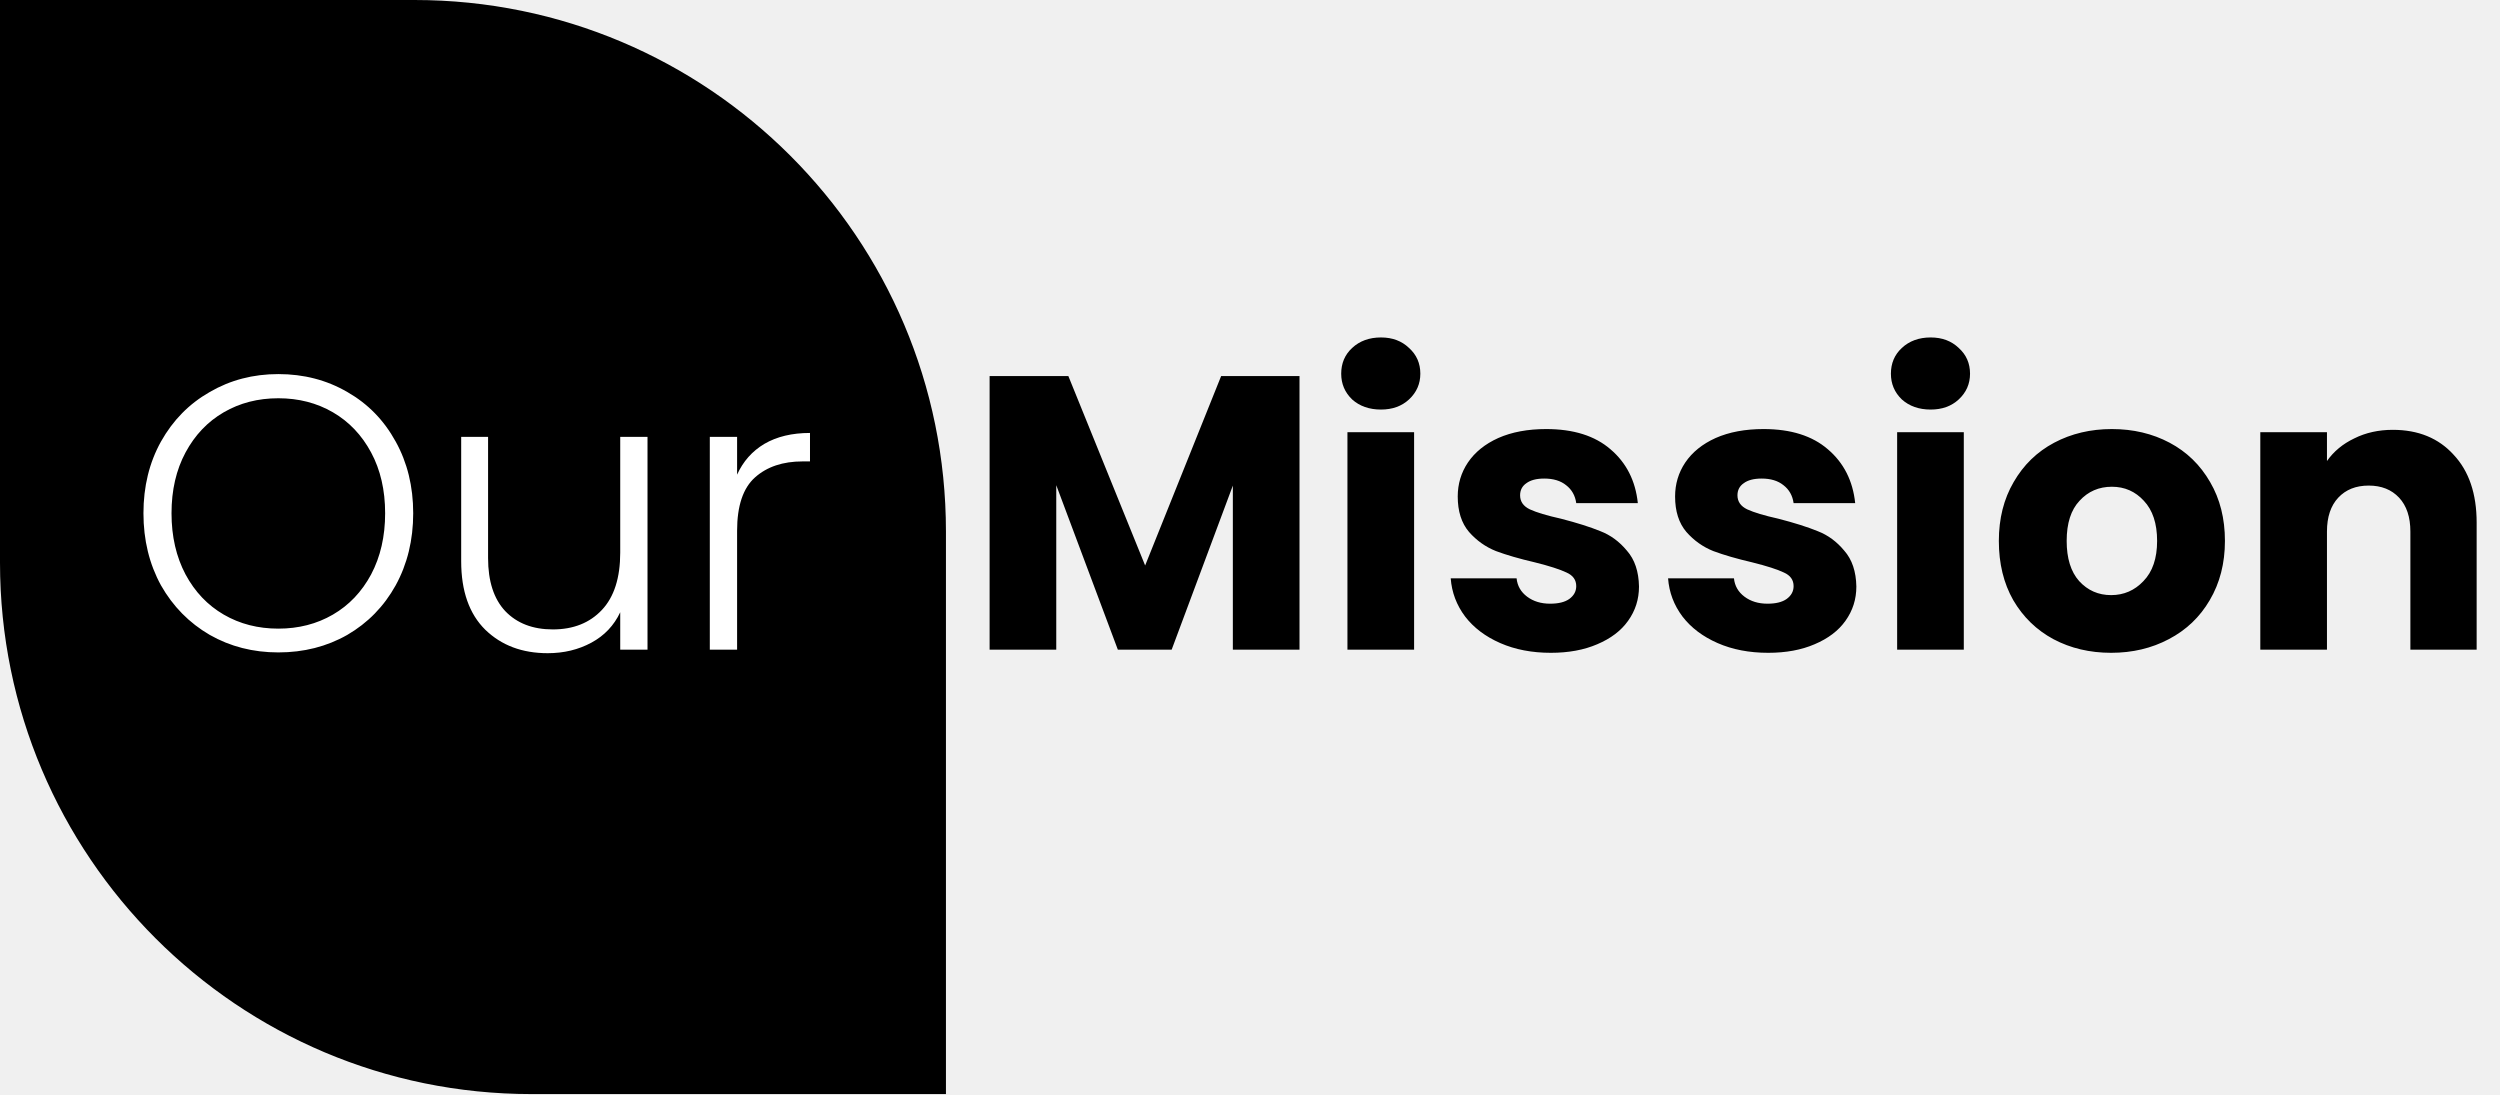
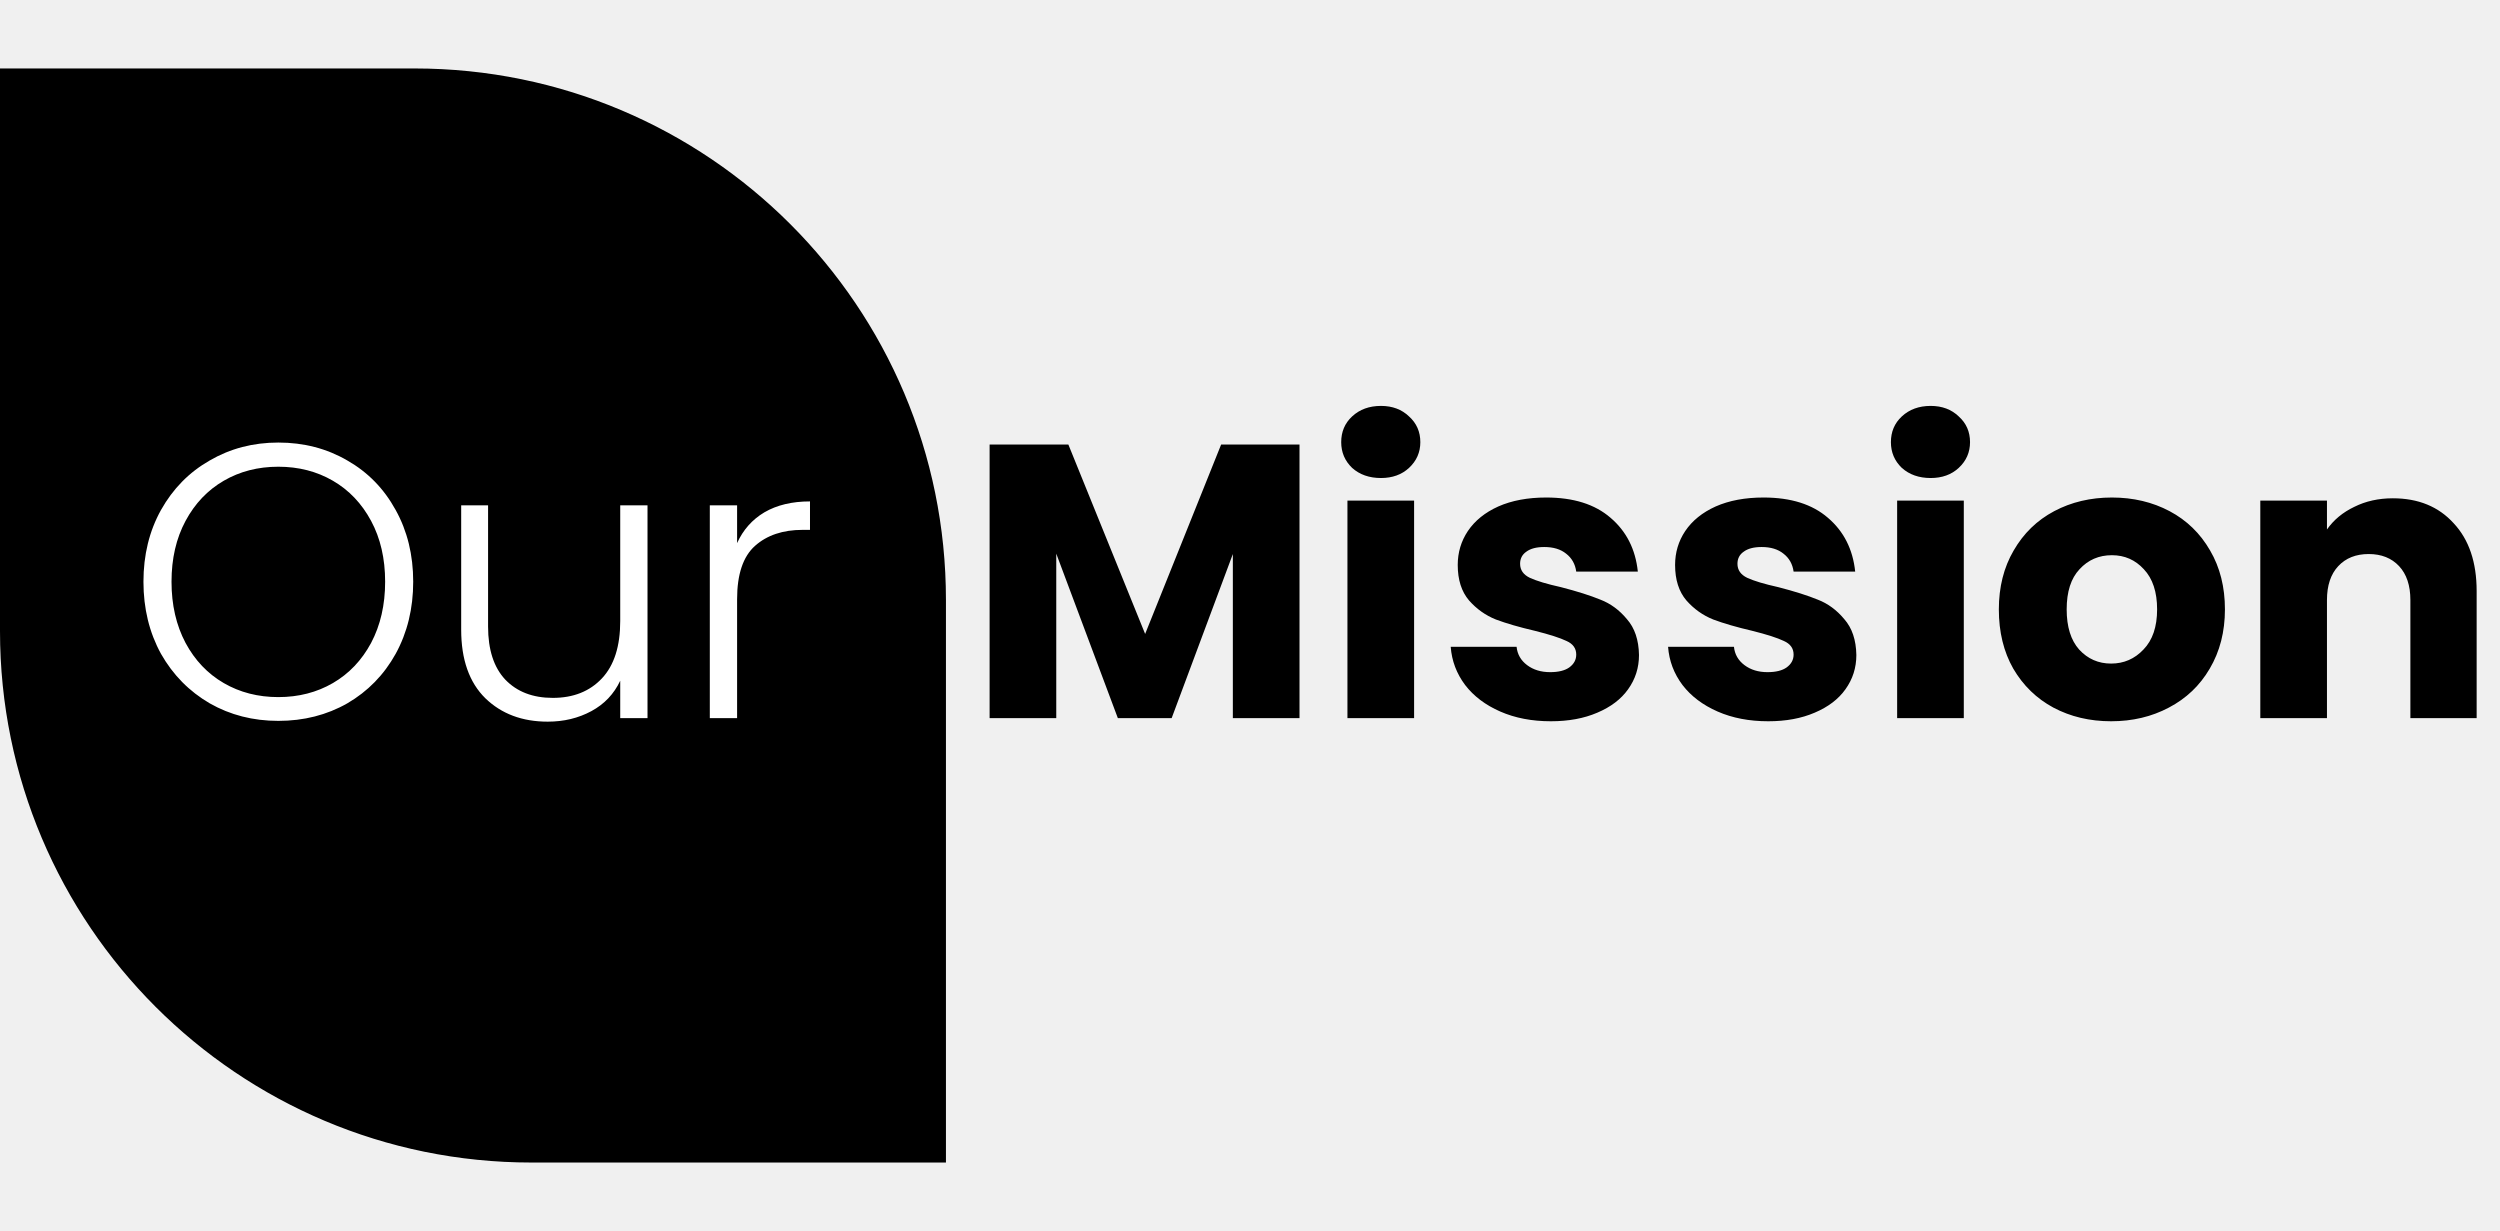
- <svg xmlns="http://www.w3.org/2000/svg" width="1924" height="842" viewBox="0 0 1924 842" fill="none">
+ <svg xmlns="http://www.w3.org/2000/svg" width="1710" height="842" viewBox="0 0 1924 842" fill="none">
  <path d="M9 433V9H319C539.914 9 719 188.086 719 409V833H409C188.086 833 9 653.914 9 433Z" fill="black" stroke="black" stroke-width="18" />
  <path d="M1000.1 289.4V500H948.8V373.7L901.7 500H860.3L812.9 373.4V500H761.6V289.4H822.2L881.3 435.2L939.8 289.4H1000.1ZM1062.79 315.2C1053.79 315.2 1046.39 312.6 1040.59 307.4C1034.99 302 1032.19 295.4 1032.19 287.6C1032.19 279.6 1034.99 273 1040.59 267.8C1046.39 262.4 1053.79 259.7 1062.79 259.7C1071.59 259.7 1078.79 262.4 1084.39 267.8C1090.19 273 1093.09 279.6 1093.09 287.6C1093.09 295.4 1090.19 302 1084.39 307.4C1078.79 312.6 1071.59 315.2 1062.79 315.2ZM1088.29 332.6V500H1036.99V332.6H1088.29ZM1193.57 502.4C1178.97 502.4 1165.97 499.9 1154.57 494.9C1143.17 489.9 1134.17 483.1 1127.57 474.5C1120.97 465.7 1117.27 455.9 1116.47 445.1H1167.17C1167.77 450.9 1170.47 455.6 1175.27 459.2C1180.07 462.8 1185.97 464.6 1192.97 464.6C1199.37 464.6 1204.27 463.4 1207.67 461C1211.27 458.4 1213.07 455.1 1213.07 451.1C1213.07 446.3 1210.57 442.8 1205.57 440.6C1200.57 438.2 1192.47 435.6 1181.27 432.8C1169.27 430 1159.27 427.1 1151.27 424.1C1143.27 420.9 1136.37 416 1130.57 409.4C1124.77 402.6 1121.87 393.5 1121.87 382.1C1121.87 372.5 1124.47 363.8 1129.67 356C1135.07 348 1142.87 341.7 1153.07 337.1C1163.47 332.5 1175.77 330.2 1189.97 330.2C1210.97 330.2 1227.47 335.4 1239.47 345.8C1251.67 356.2 1258.67 370 1260.47 387.2H1213.07C1212.27 381.4 1209.67 376.8 1205.27 373.4C1201.07 370 1195.47 368.3 1188.47 368.3C1182.47 368.3 1177.87 369.5 1174.67 371.9C1171.47 374.1 1169.87 377.2 1169.87 381.2C1169.87 386 1172.37 389.6 1177.37 392C1182.57 394.4 1190.57 396.8 1201.37 399.2C1213.77 402.4 1223.87 405.6 1231.67 408.8C1239.47 411.8 1246.27 416.8 1252.07 423.8C1258.07 430.6 1261.17 439.8 1261.37 451.4C1261.37 461.2 1258.57 470 1252.97 477.8C1247.57 485.4 1239.67 491.4 1229.27 495.8C1219.07 500.2 1207.17 502.4 1193.57 502.4ZM1360.85 502.4C1346.25 502.4 1333.25 499.9 1321.85 494.9C1310.45 489.9 1301.45 483.1 1294.85 474.5C1288.25 465.7 1284.55 455.9 1283.75 445.1H1334.45C1335.05 450.9 1337.75 455.6 1342.55 459.2C1347.35 462.8 1353.25 464.6 1360.25 464.6C1366.65 464.6 1371.55 463.4 1374.95 461C1378.55 458.4 1380.35 455.1 1380.35 451.1C1380.35 446.3 1377.85 442.8 1372.85 440.6C1367.85 438.2 1359.75 435.6 1348.55 432.8C1336.55 430 1326.55 427.1 1318.55 424.1C1310.55 420.9 1303.65 416 1297.85 409.4C1292.05 402.6 1289.15 393.5 1289.15 382.1C1289.15 372.5 1291.75 363.8 1296.95 356C1302.35 348 1310.15 341.7 1320.35 337.1C1330.75 332.5 1343.05 330.2 1357.25 330.2C1378.25 330.2 1394.75 335.4 1406.75 345.8C1418.95 356.2 1425.95 370 1427.75 387.2H1380.35C1379.55 381.4 1376.95 376.8 1372.55 373.4C1368.35 370 1362.75 368.3 1355.75 368.3C1349.75 368.3 1345.15 369.5 1341.95 371.9C1338.75 374.1 1337.15 377.2 1337.15 381.2C1337.15 386 1339.65 389.6 1344.65 392C1349.85 394.4 1357.85 396.8 1368.65 399.2C1381.05 402.4 1391.15 405.6 1398.95 408.8C1406.75 411.8 1413.55 416.8 1419.35 423.8C1425.35 430.6 1428.45 439.8 1428.65 451.4C1428.65 461.2 1425.85 470 1420.25 477.8C1414.85 485.4 1406.95 491.4 1396.55 495.8C1386.35 500.2 1374.45 502.4 1360.85 502.4ZM1485.84 315.2C1476.84 315.2 1469.44 312.6 1463.64 307.4C1458.04 302 1455.24 295.4 1455.24 287.6C1455.24 279.6 1458.04 273 1463.64 267.8C1469.44 262.4 1476.84 259.7 1485.84 259.7C1494.64 259.7 1501.84 262.4 1507.44 267.8C1513.24 273 1516.14 279.6 1516.14 287.6C1516.14 295.4 1513.24 302 1507.44 307.4C1501.84 312.6 1494.64 315.2 1485.84 315.2ZM1511.34 332.6V500H1460.04V332.6H1511.34ZM1624.71 502.4C1608.31 502.4 1593.51 498.9 1580.31 491.9C1567.31 484.9 1557.01 474.9 1549.41 461.9C1542.01 448.9 1538.31 433.7 1538.31 416.3C1538.31 399.1 1542.11 384 1549.71 371C1557.31 357.8 1567.71 347.7 1580.91 340.7C1594.11 333.7 1608.91 330.2 1625.31 330.2C1641.71 330.2 1656.51 333.7 1669.71 340.7C1682.91 347.7 1693.31 357.8 1700.91 371C1708.51 384 1712.31 399.1 1712.31 416.3C1712.31 433.5 1708.41 448.7 1700.61 461.9C1693.01 474.9 1682.51 484.9 1669.11 491.9C1655.91 498.9 1641.11 502.4 1624.71 502.4ZM1624.71 458C1634.51 458 1642.81 454.4 1649.61 447.2C1656.61 440 1660.11 429.7 1660.11 416.3C1660.11 402.9 1656.71 392.6 1649.91 385.4C1643.31 378.2 1635.11 374.6 1625.31 374.6C1615.31 374.6 1607.01 378.2 1600.41 385.4C1593.81 392.4 1590.51 402.7 1590.51 416.3C1590.51 429.7 1593.71 440 1600.11 447.2C1606.71 454.4 1614.91 458 1624.71 458ZM1841.53 330.8C1861.13 330.8 1876.73 337.2 1888.33 350C1900.13 362.6 1906.03 380 1906.03 402.2V500H1855.03V409.1C1855.03 397.9 1852.13 389.2 1846.33 383C1840.53 376.8 1832.73 373.7 1822.93 373.7C1813.13 373.7 1805.33 376.8 1799.53 383C1793.73 389.2 1790.83 397.9 1790.83 409.1V500H1739.53V332.6H1790.83V354.8C1796.03 347.4 1803.03 341.6 1811.83 337.4C1820.63 333 1830.53 330.8 1841.53 330.8Z" fill="black" />
  <path d="M214.2 502.1C194.8 502.1 177.2 497.6 161.4 488.6C145.6 479.4 133.1 466.7 123.9 450.5C114.9 434.1 110.4 415.6 110.4 395C110.4 374.4 114.9 356 123.9 339.8C133.1 323.4 145.6 310.7 161.4 301.7C177.2 292.5 194.8 287.9 214.2 287.9C233.8 287.9 251.5 292.5 267.3 301.7C283.1 310.7 295.5 323.4 304.5 339.8C313.5 356 318 374.4 318 395C318 415.6 313.5 434.1 304.5 450.5C295.5 466.7 283.1 479.4 267.3 488.6C251.5 497.6 233.8 502.1 214.2 502.1ZM214.2 483.8C229.8 483.8 243.8 480.2 256.2 473C268.6 465.8 278.4 455.5 285.6 442.1C292.8 428.5 296.4 412.8 296.4 395C296.4 377.2 292.8 361.6 285.6 348.2C278.4 334.8 268.6 324.5 256.2 317.3C243.8 310.1 229.8 306.5 214.2 306.5C198.6 306.5 184.6 310.1 172.2 317.3C159.8 324.5 150 334.8 142.8 348.2C135.6 361.6 132 377.2 132 395C132 412.8 135.6 428.5 142.8 442.1C150 455.5 159.8 465.8 172.2 473C184.6 480.2 198.6 483.8 214.2 483.8ZM498.326 336.2V500H477.326V471.2C472.526 481.4 465.126 489.2 455.126 494.6C445.126 500 433.926 502.7 421.526 502.7C401.926 502.7 385.926 496.7 373.526 484.7C361.126 472.5 354.926 454.9 354.926 431.9V336.2H375.626V429.5C375.626 447.3 380.026 460.9 388.826 470.3C397.826 479.7 410.026 484.4 425.426 484.4C441.226 484.4 453.826 479.4 463.226 469.4C472.626 459.4 477.326 444.7 477.326 425.3V336.2H498.326ZM567.27 365.3C571.87 355.1 578.87 347.2 588.27 341.6C597.87 336 609.57 333.2 623.37 333.2V355.1H617.67C602.47 355.1 590.27 359.2 581.07 367.4C571.87 375.6 567.27 389.3 567.27 408.5V500H546.27V336.2H567.27V365.3Z" fill="white" />
</svg>
